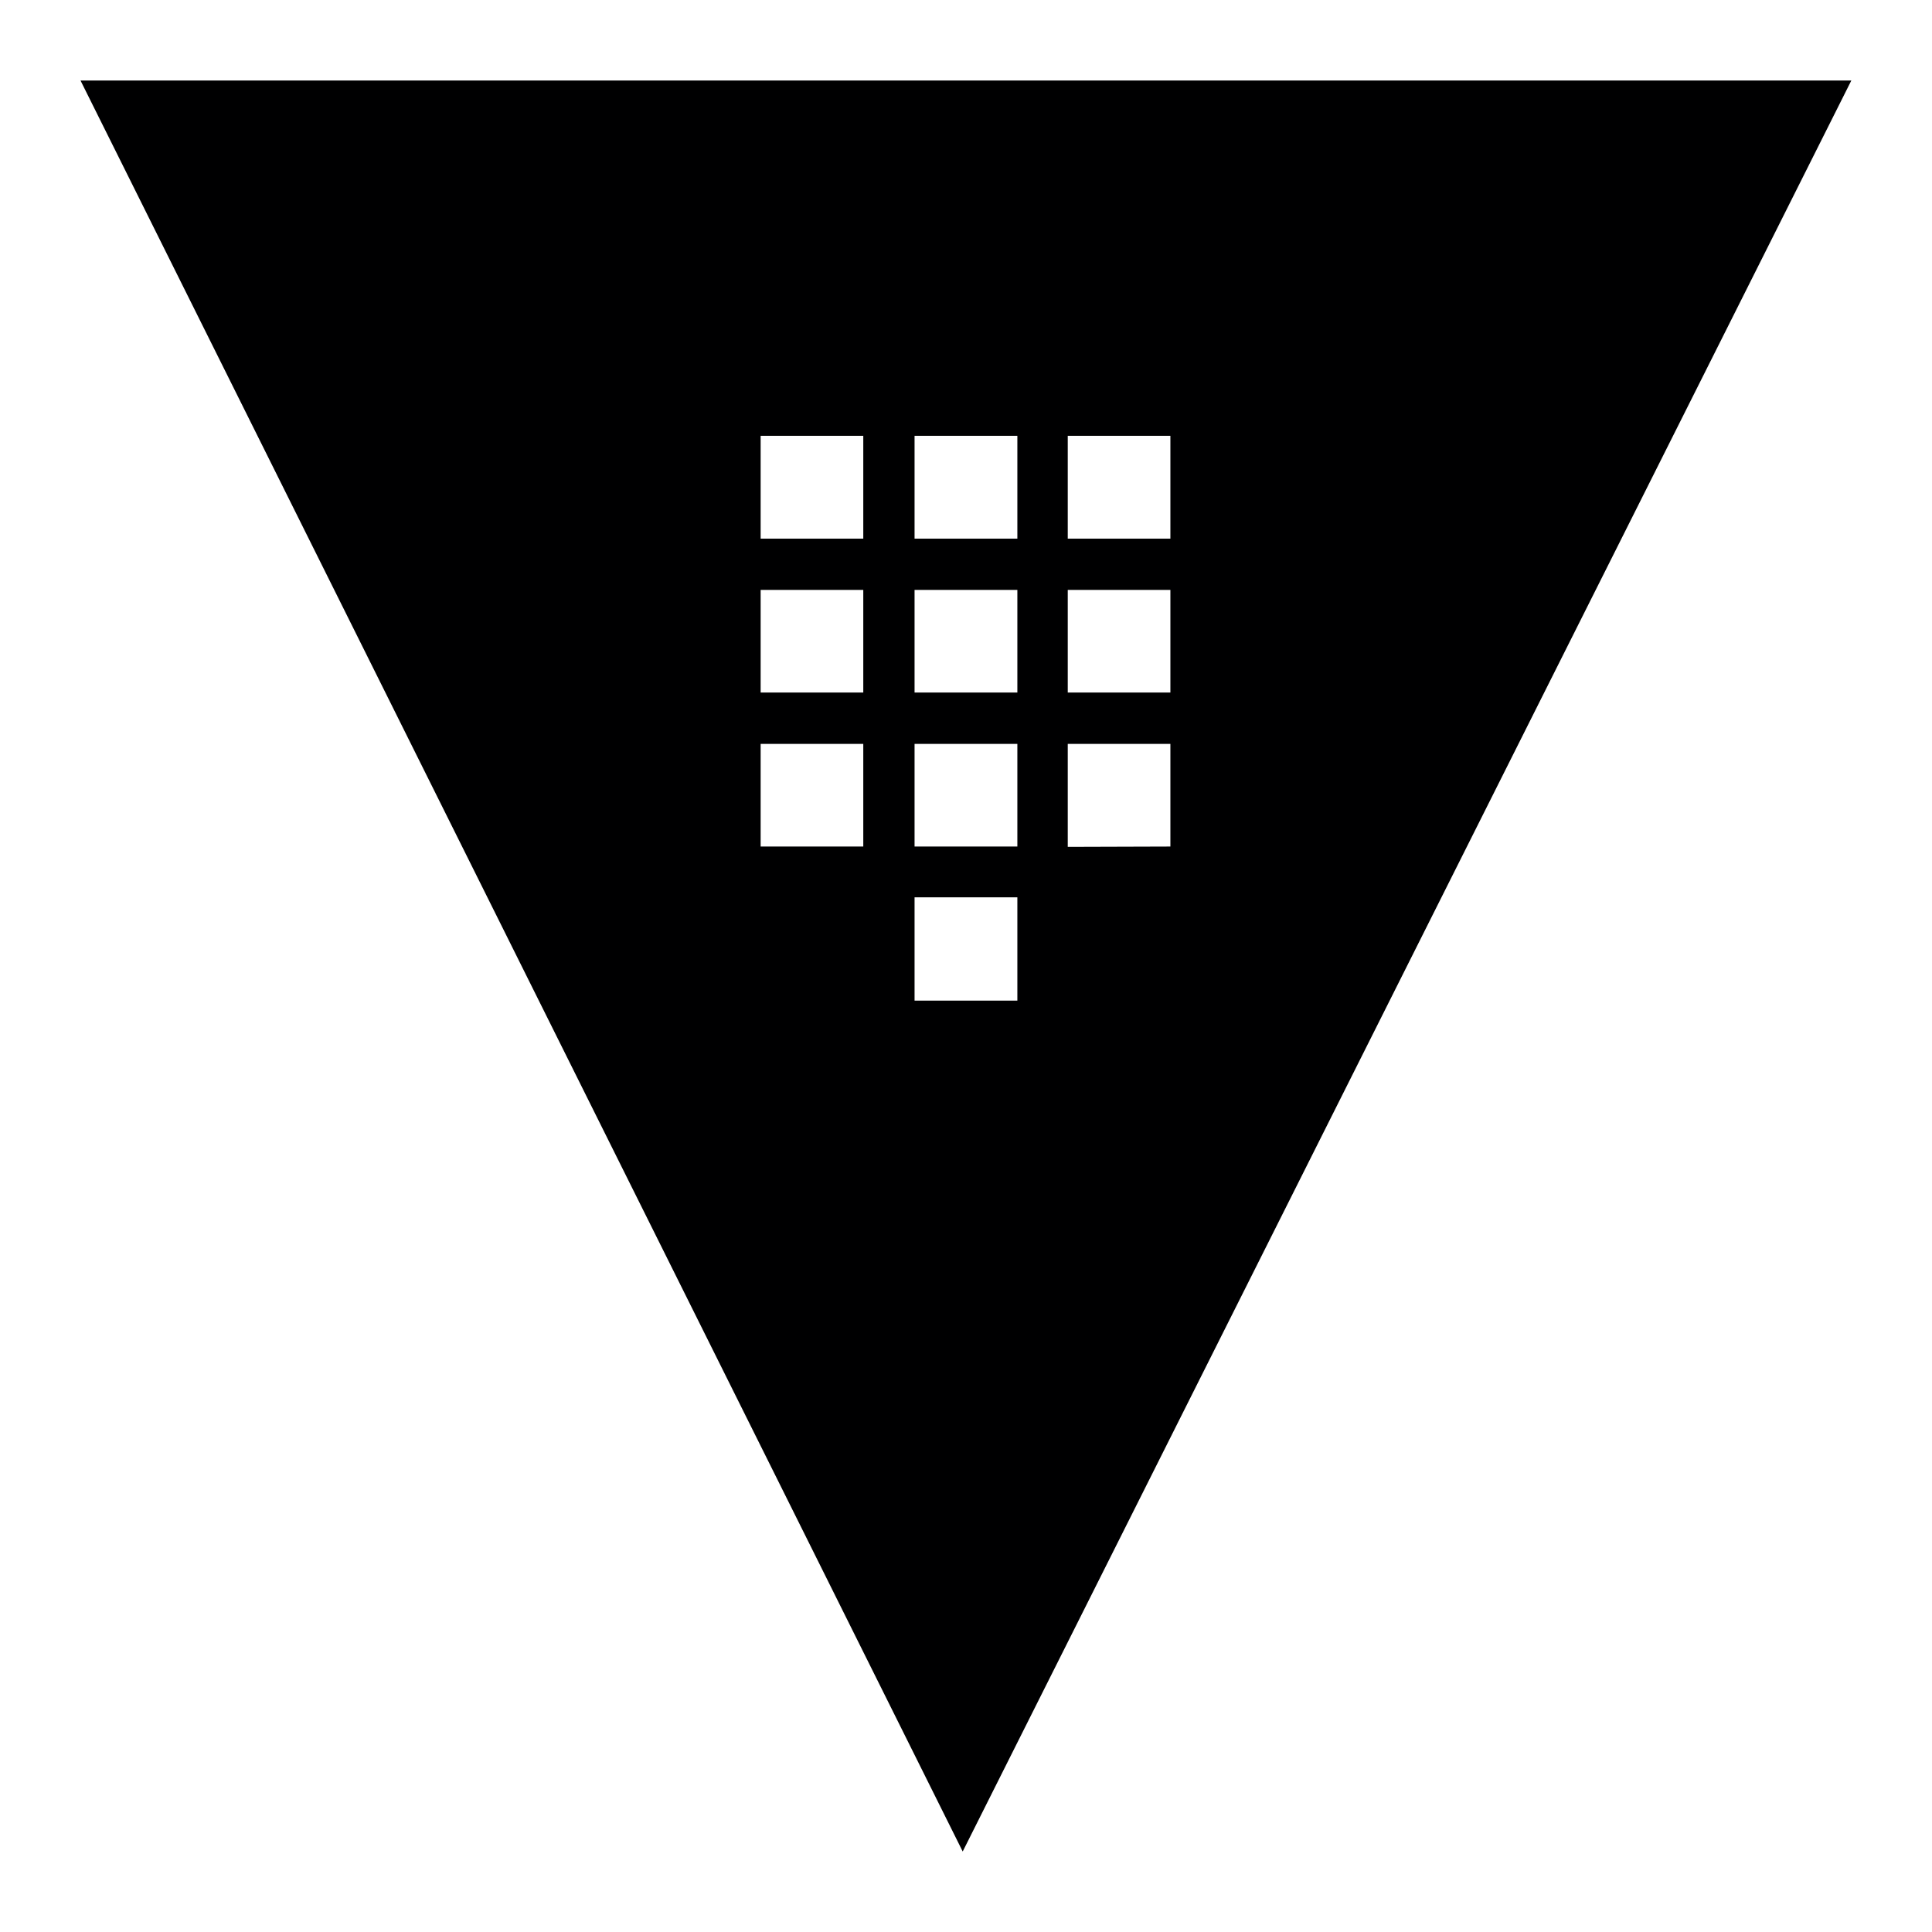
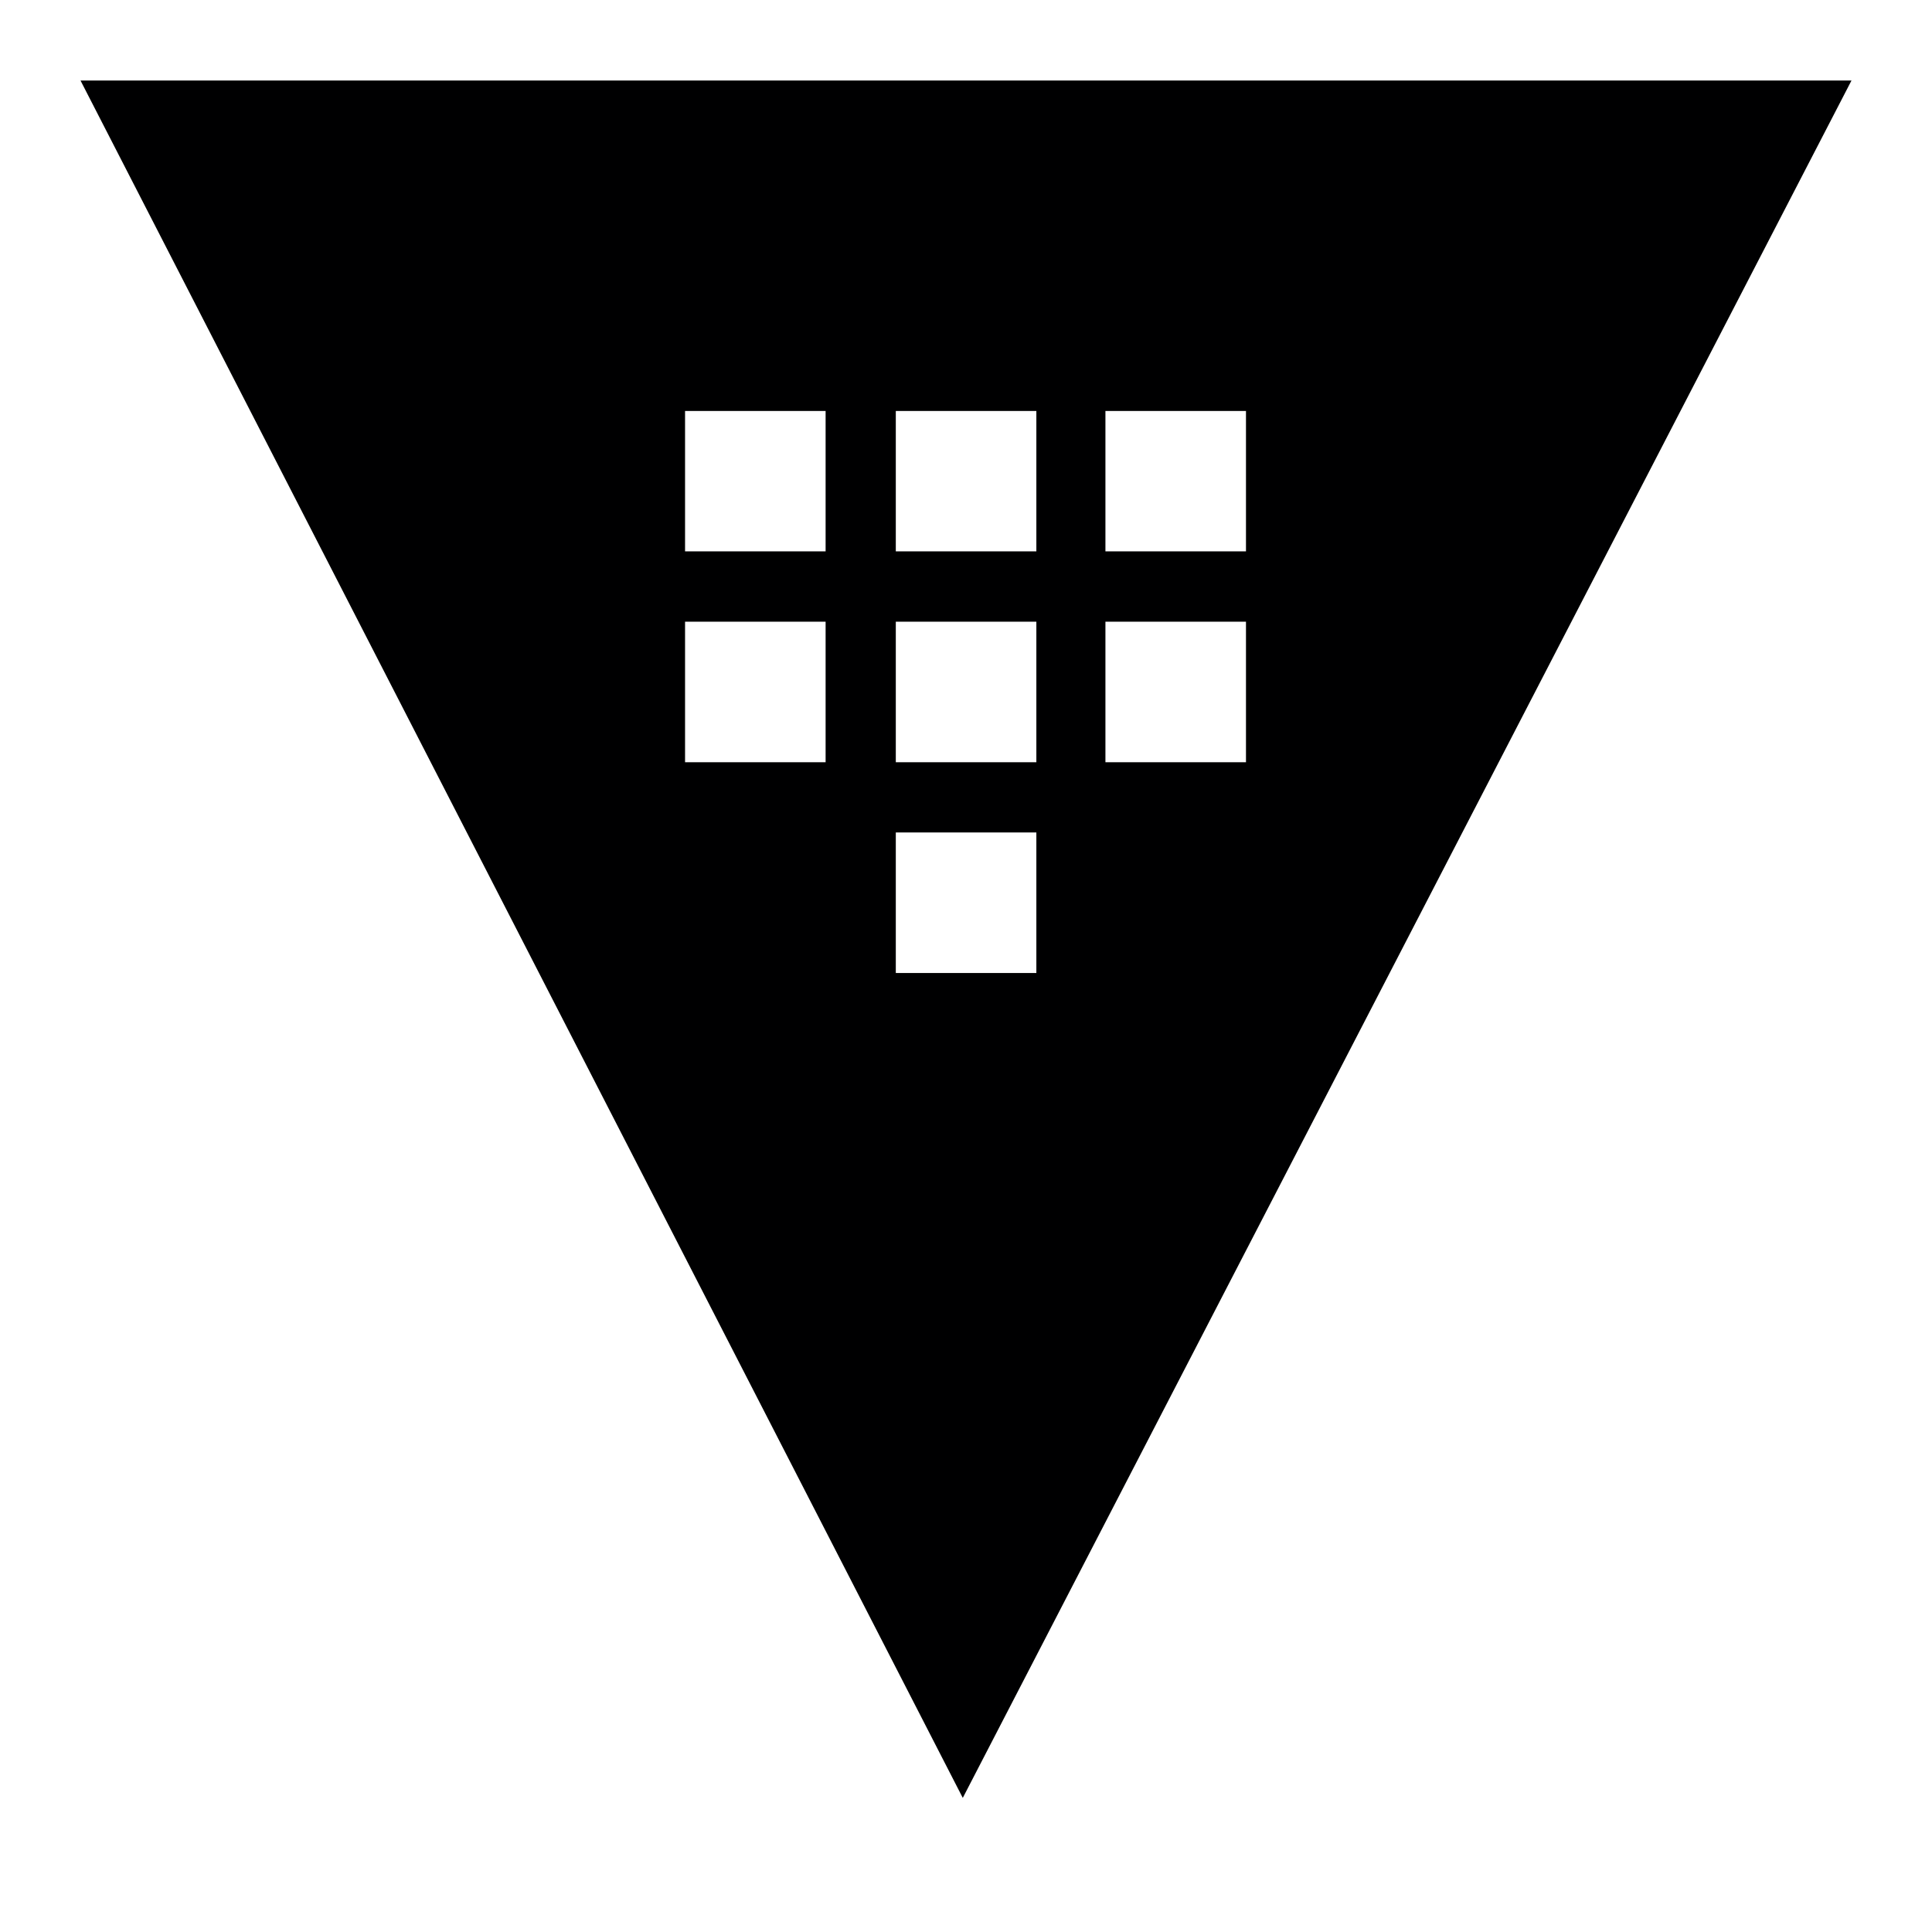
<svg xmlns="http://www.w3.org/2000/svg" width="24" height="24" viewBox="0 0 24 24" fill="none">
  <g id="size=24">
-     <path id="Path" d="M1 1L11.959 23L22.998 1H1ZM13.264 5.414H14.539V6.691H13.264V5.414ZM10.724 10.516H9.449V9.241H10.724V10.516ZM10.724 8.603H9.449V7.328H10.724V8.603ZM10.724 6.691H9.449V5.414H10.724V6.691ZM12.638 12.43H11.361V11.147H12.638V12.43ZM12.638 10.516H11.361V9.241H12.638V10.516ZM12.638 8.603H11.361V7.328H12.638V8.603ZM12.638 6.691H11.361V5.414H12.638V6.691ZM13.264 7.328H14.539V8.603H13.264V7.328ZM13.264 10.52V9.241H14.539V10.516L13.264 10.52Z" fill="#000001" />
+     <g id="Logo Group">
+       <path id="Vector" d="M1 1L11.96 22.334L23 1H1ZM10.256 9.469H8.51V7.723H10.256V9.469ZM10.256 6.849H8.51V5.105H10.256V6.849ZM12.874 12.087H11.128V10.341H12.874V12.087ZM12.874 9.469H11.128V7.723H12.874V9.469ZM12.874 6.849H11.128V5.105H12.874V6.849ZM15.478 9.469H13.732V7.723H15.478V9.469ZM13.732 6.849V5.105H15.478V6.849H13.732Z" fill="#000001" />
+     </g>
  </g>
</svg>
